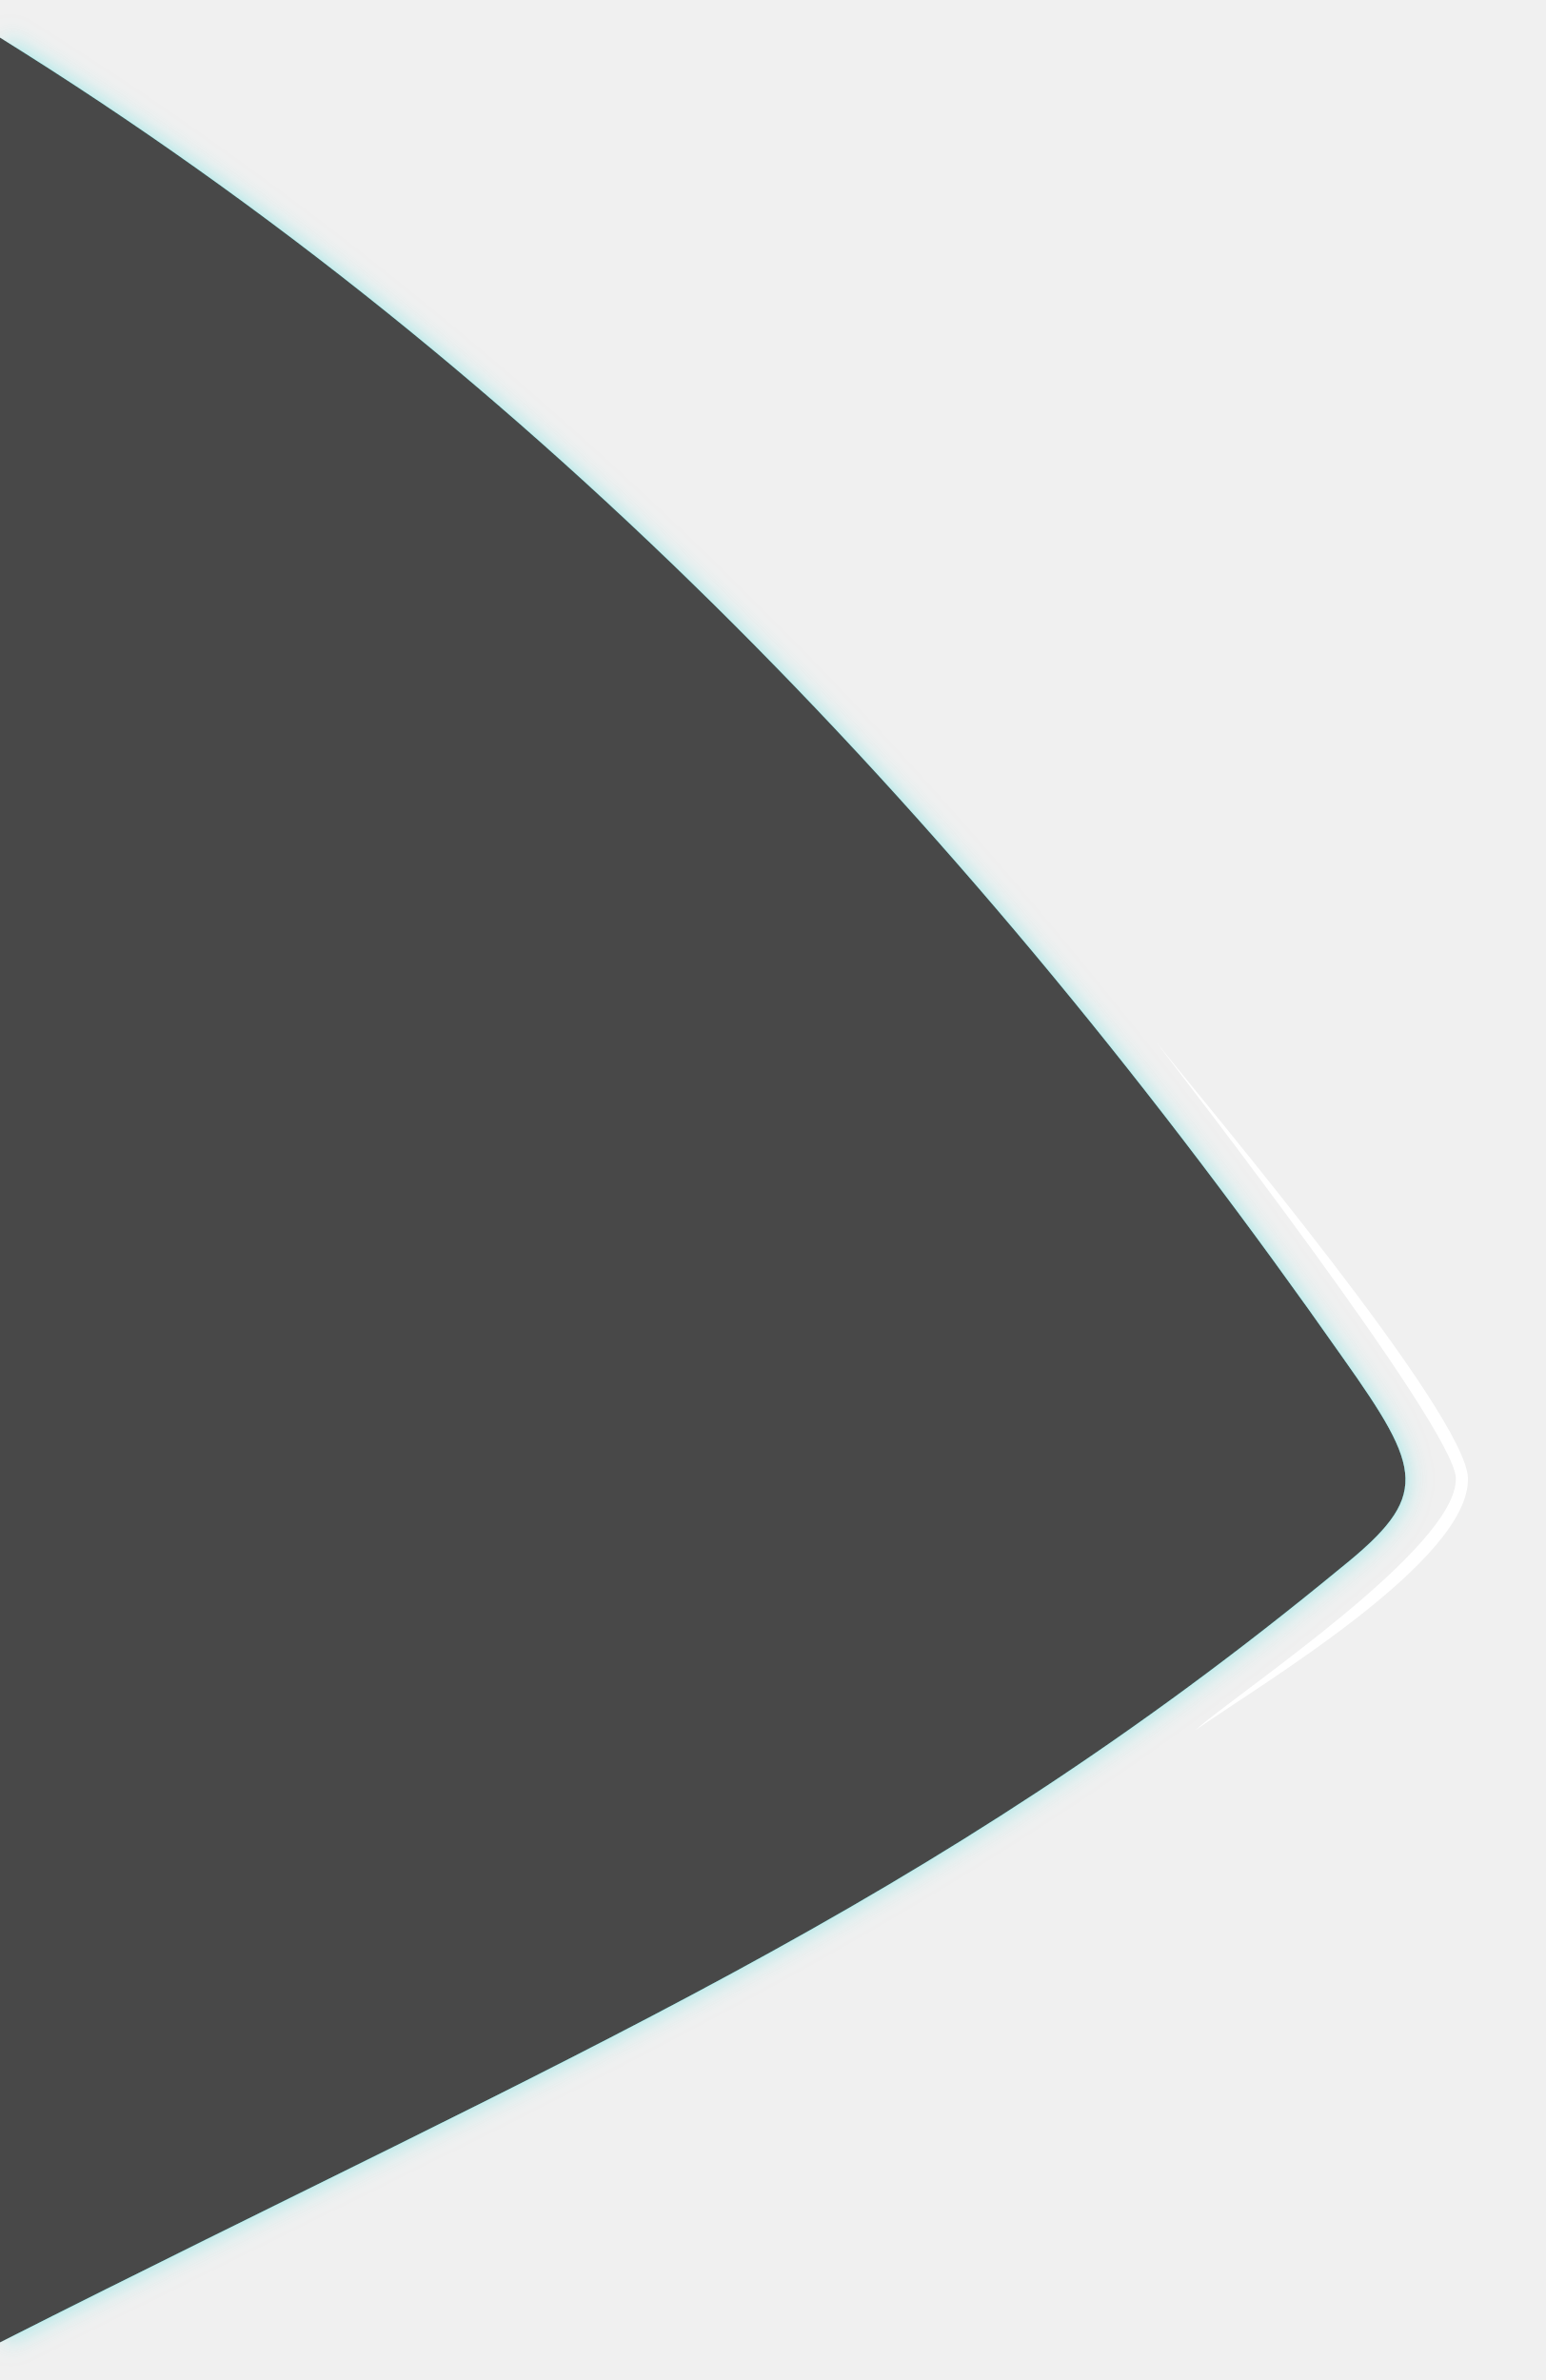
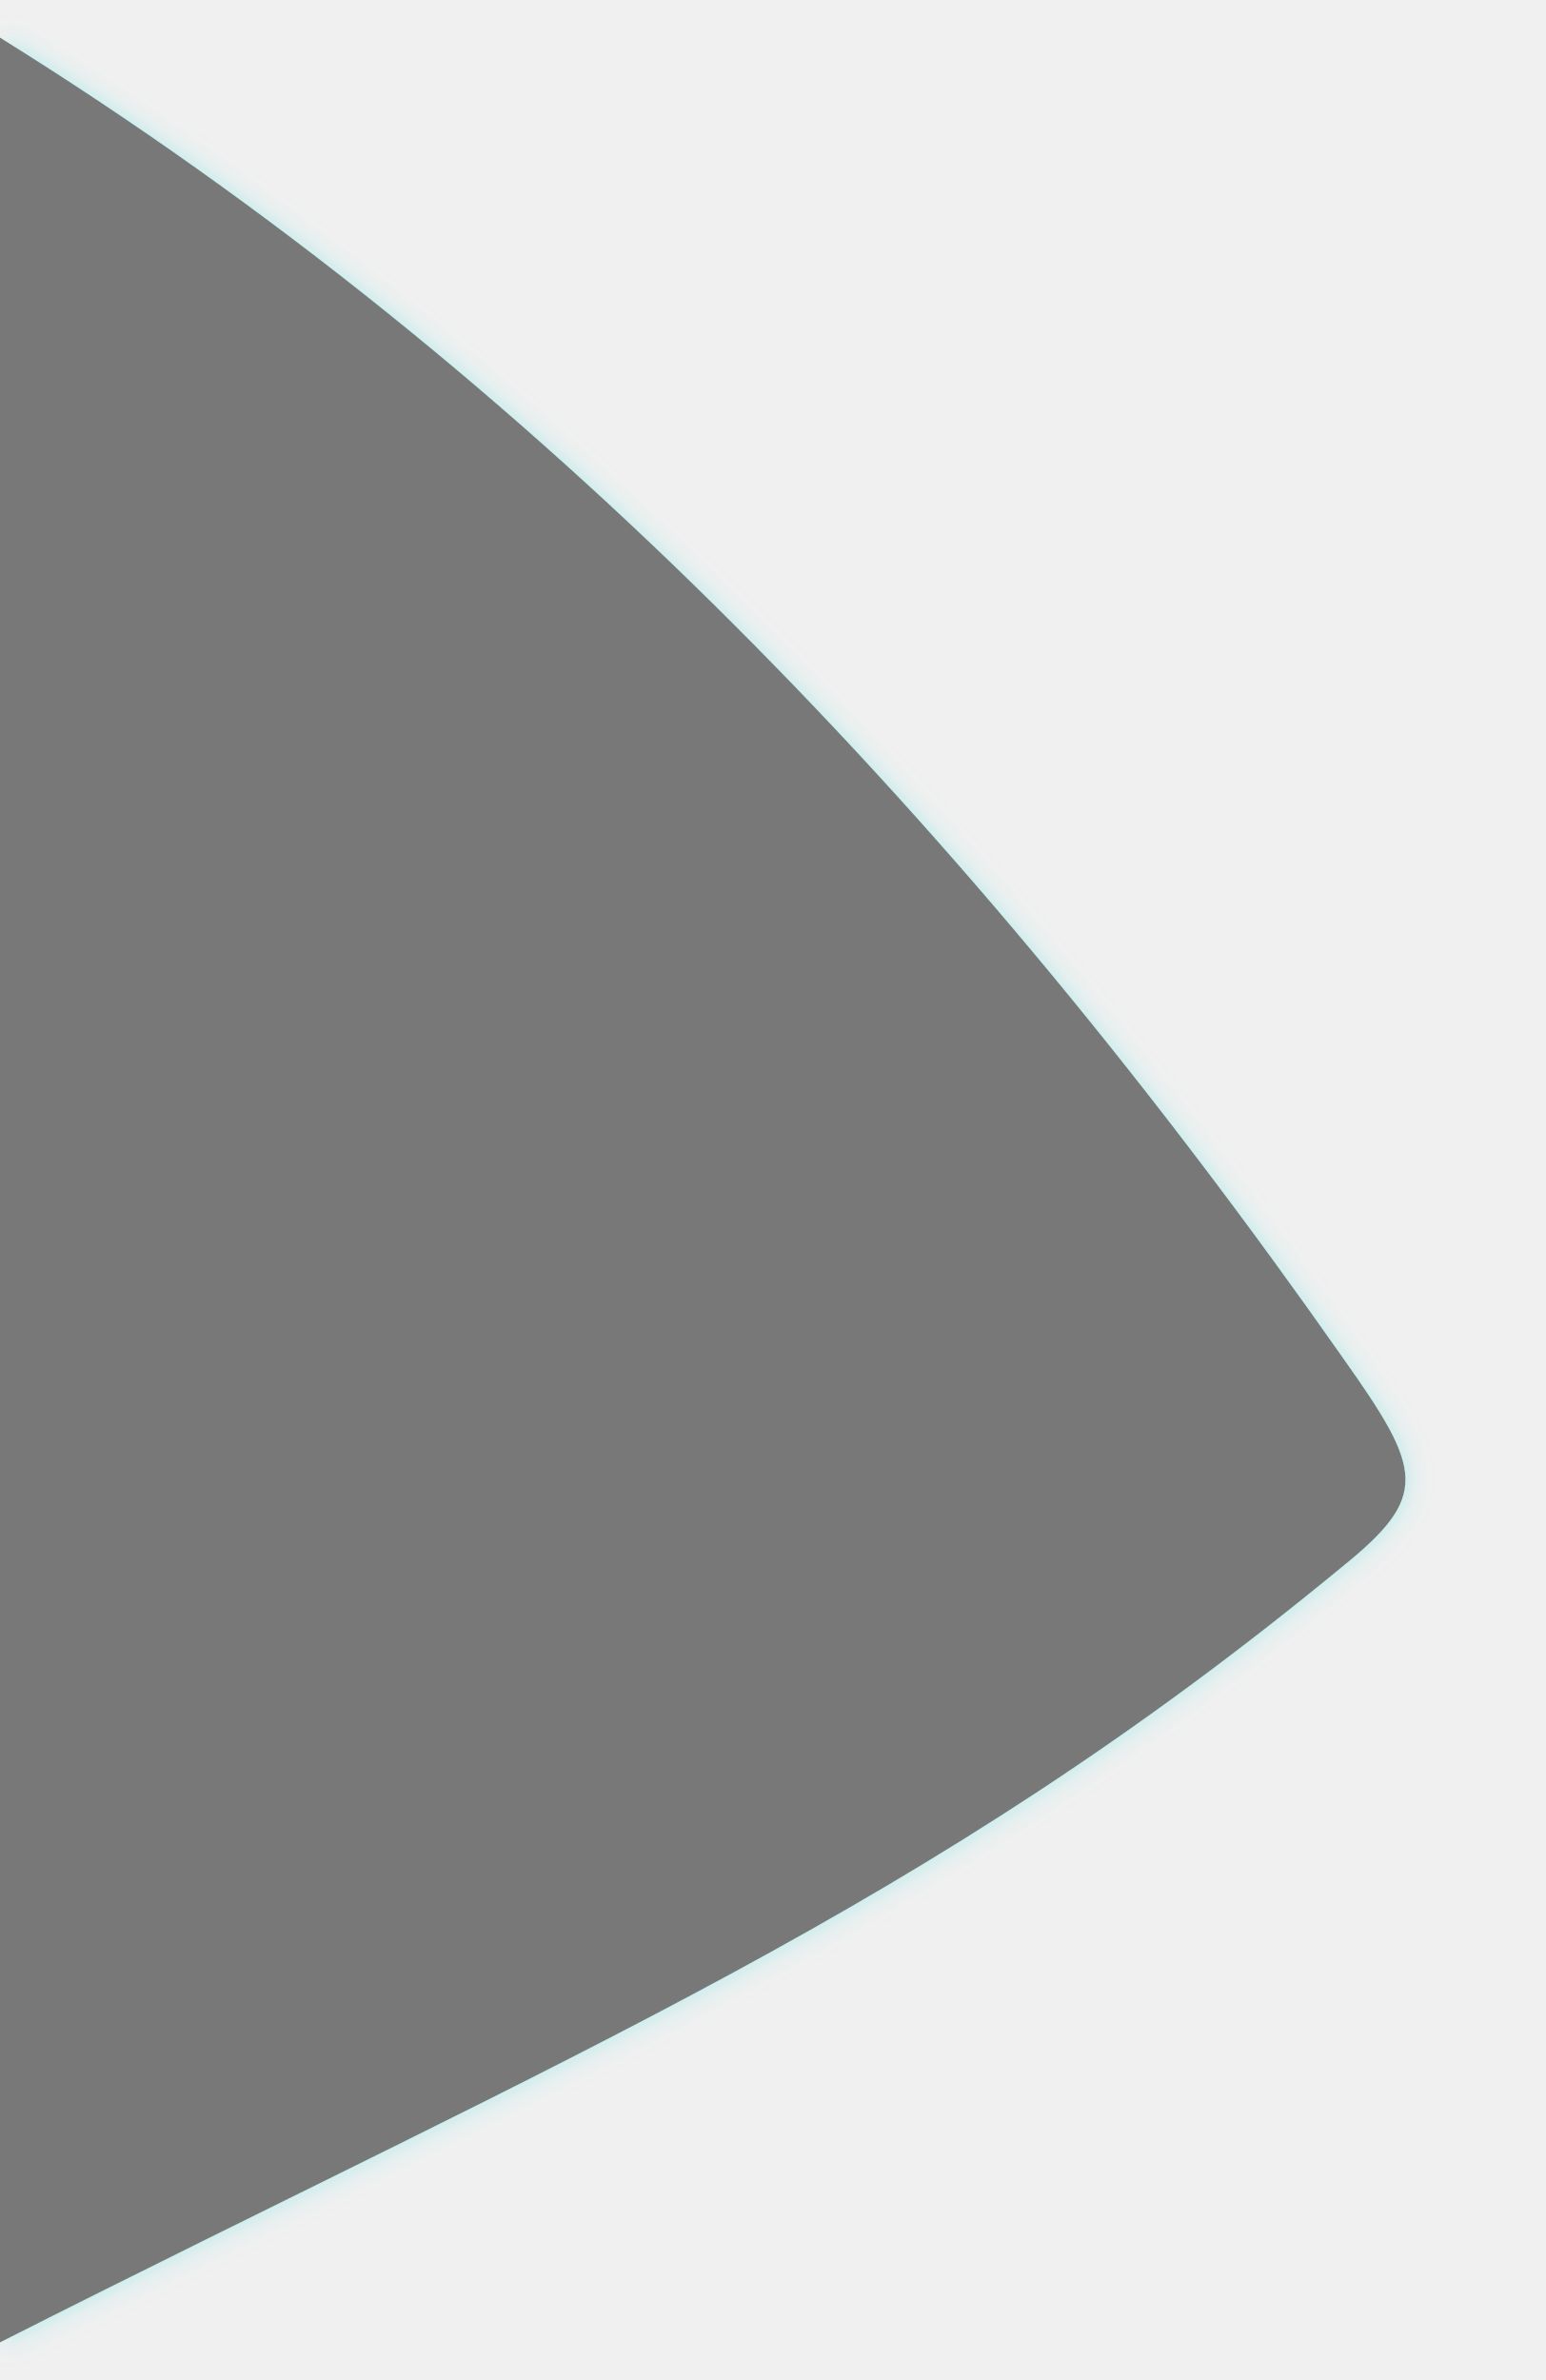
<svg xmlns="http://www.w3.org/2000/svg" version="1.1" id="Capa_1" x="0px" y="0px" viewBox="0 0 382.6 589" style="enable-background:new 0 0 382.6 589;" xml:space="preserve">
  <filter id="shadow" color-interpolation-filters="sRGB">
    <feDropShadow dx="0" dy="0" stdDeviation="3" flood-color="rgb(0,217,217)" flood-opacity="0.5" />
  </filter>
  <style type="text/css">
- 	.st0{fill:#000;stroke:none;stroke-width:0.5;filter:url(#shadow);opacity: 0.7;cursor: pointer;transition: all 0.3s;}
- 	.st0:hover{
- 		fill:rgb(0,217,217);filter:url(#shadow);opacity: 0.3;
- 	}
- 	/* .st0:first-of-type + path {
-   		fill:#f00;
- 	} */
- 	.st1{fill:#FFF;}
+ 	.st0{fill-rule:evenodd;clip-rule:evenodd;fill:#000;filter:url(#shadow);opacity: 0.5;}
</style>
  <g>
    <path class="st0" d="M0,9.3c133.5,83,240.7,196,332.4,326.8c19.7,27.8,21.6,34.1-0.4,51.8C229.7,472.2,142.8,507.5,0,579.7V9.3z" />
-     <path class="st1" d="M286.2,258c12.9,16.1,76.6,91.9,77.1,107.8c0.5,20.4-51.4,51.1-67.5,62.4c10.4-9.3,65-45.3,64.5-62.4   C360,353.3,290.5,263.6,286.2,258" />
  </g>
</svg>
